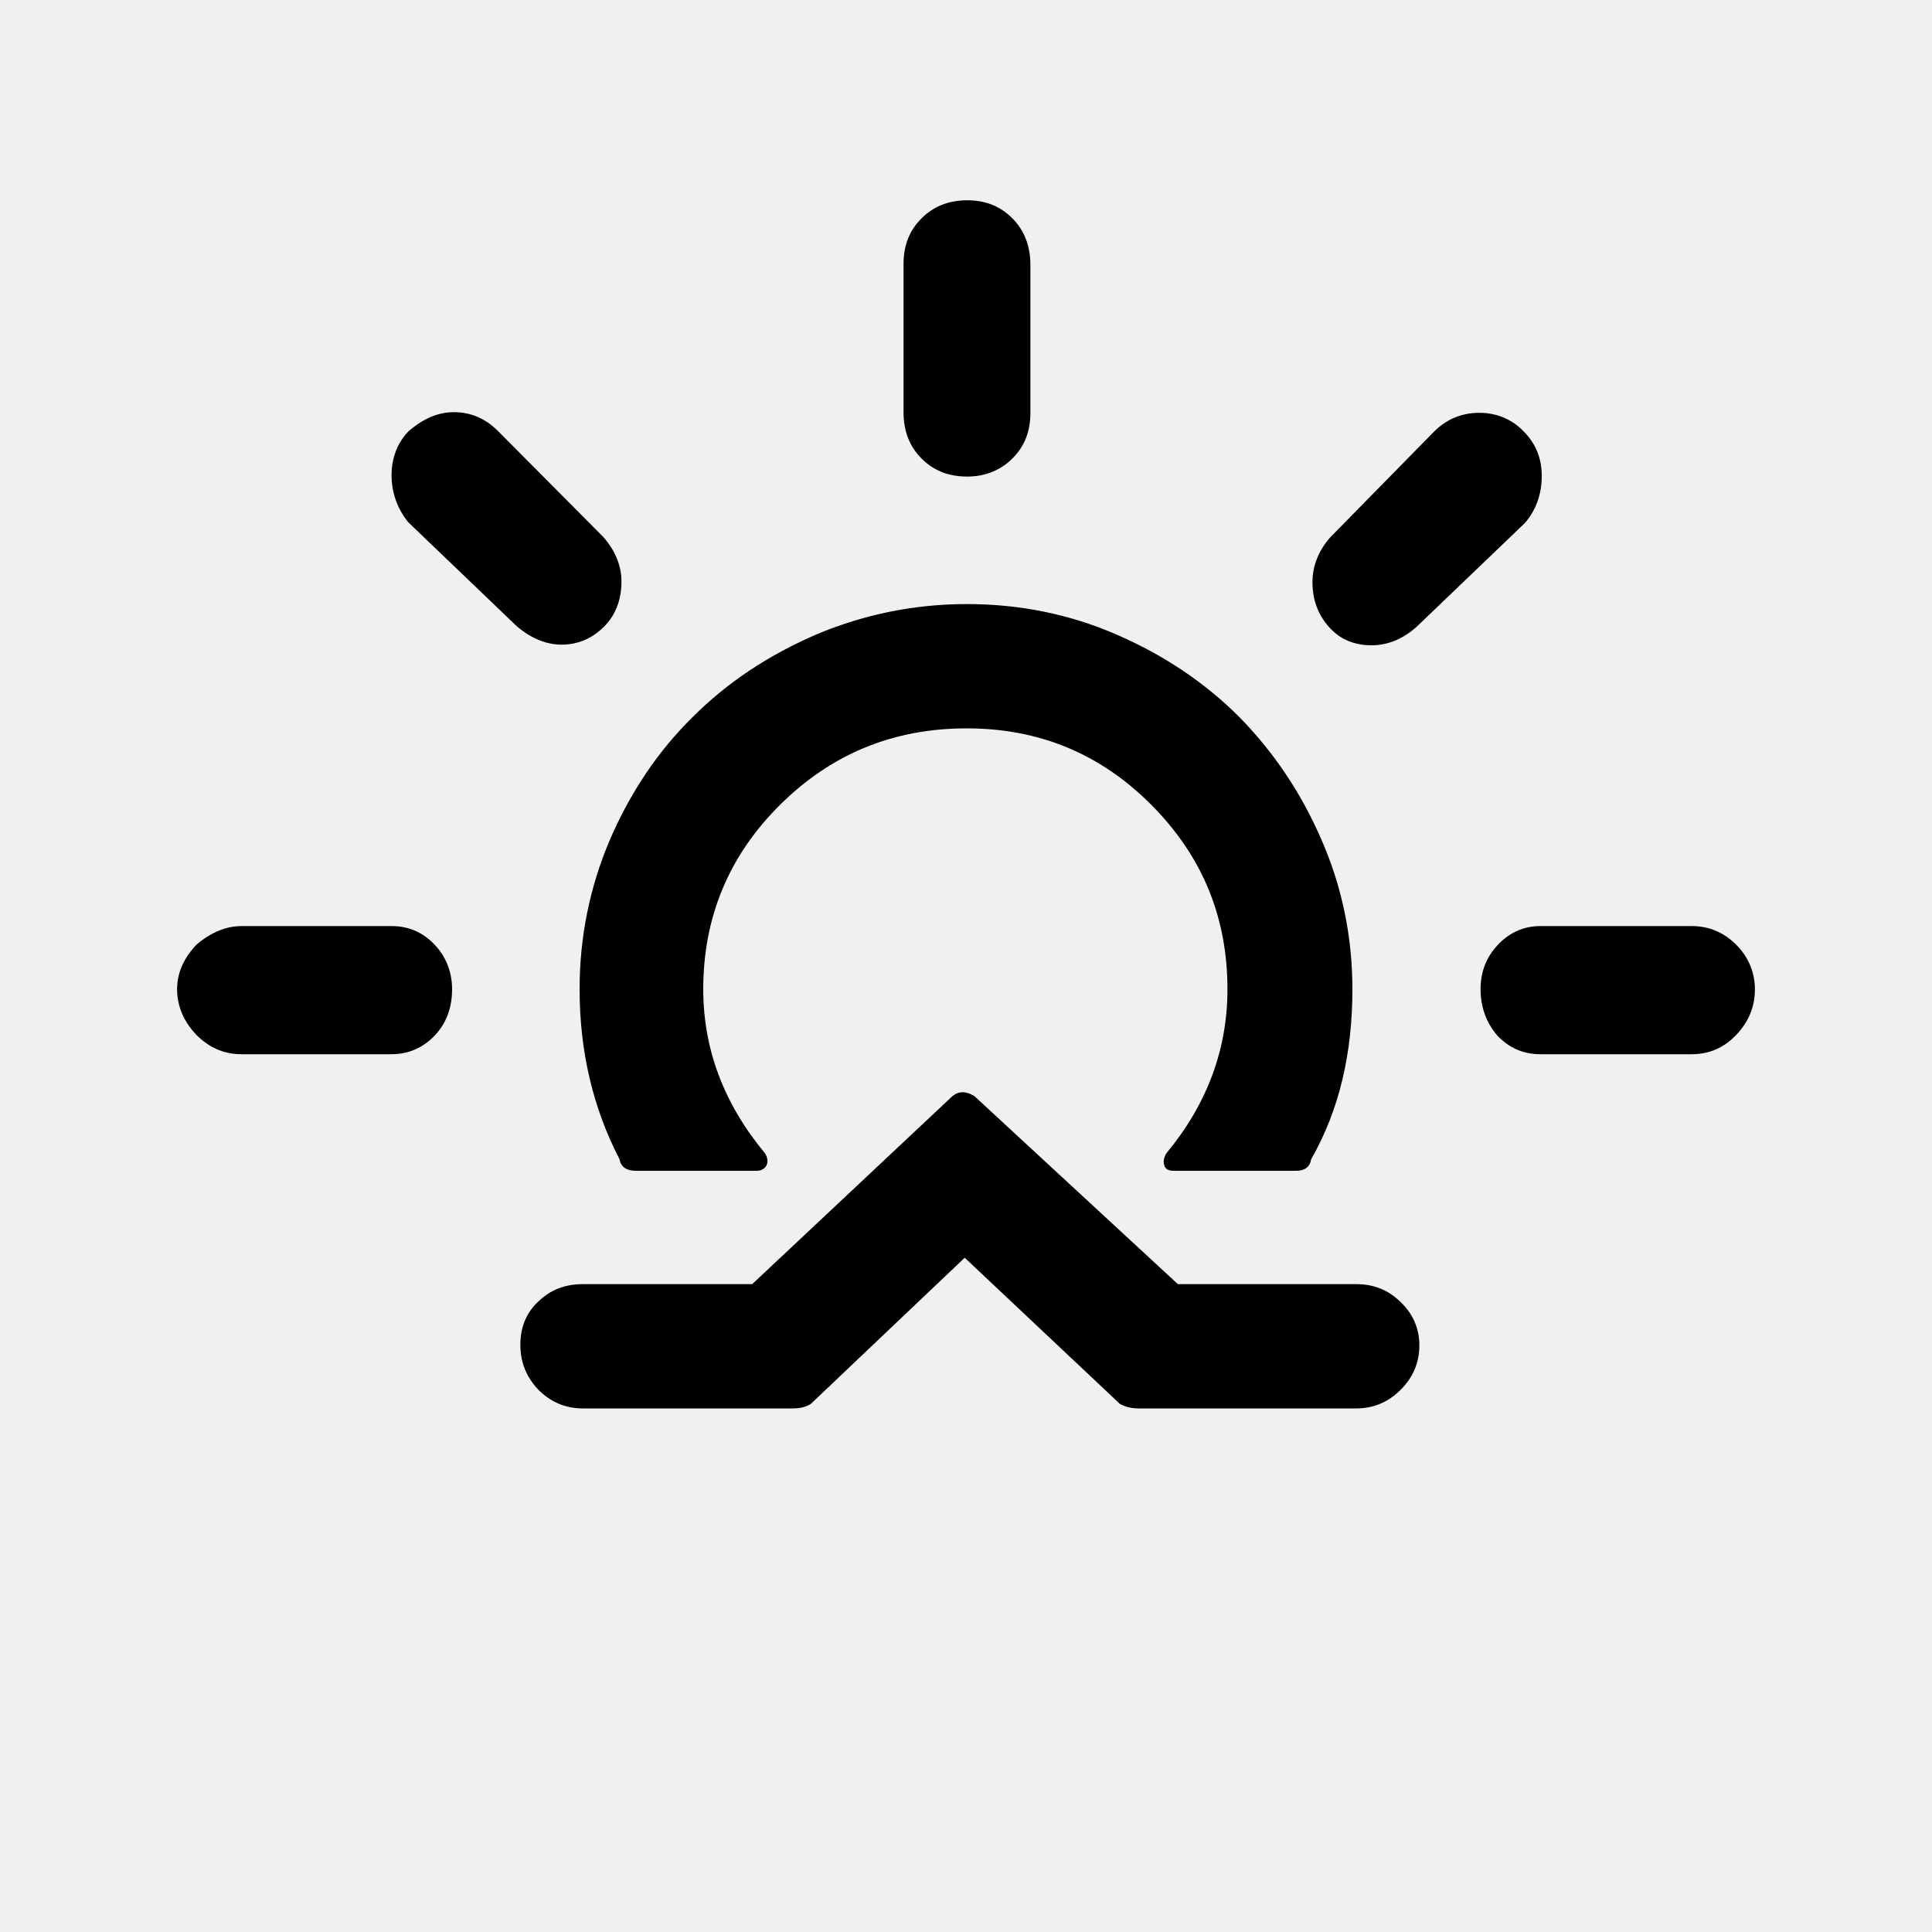
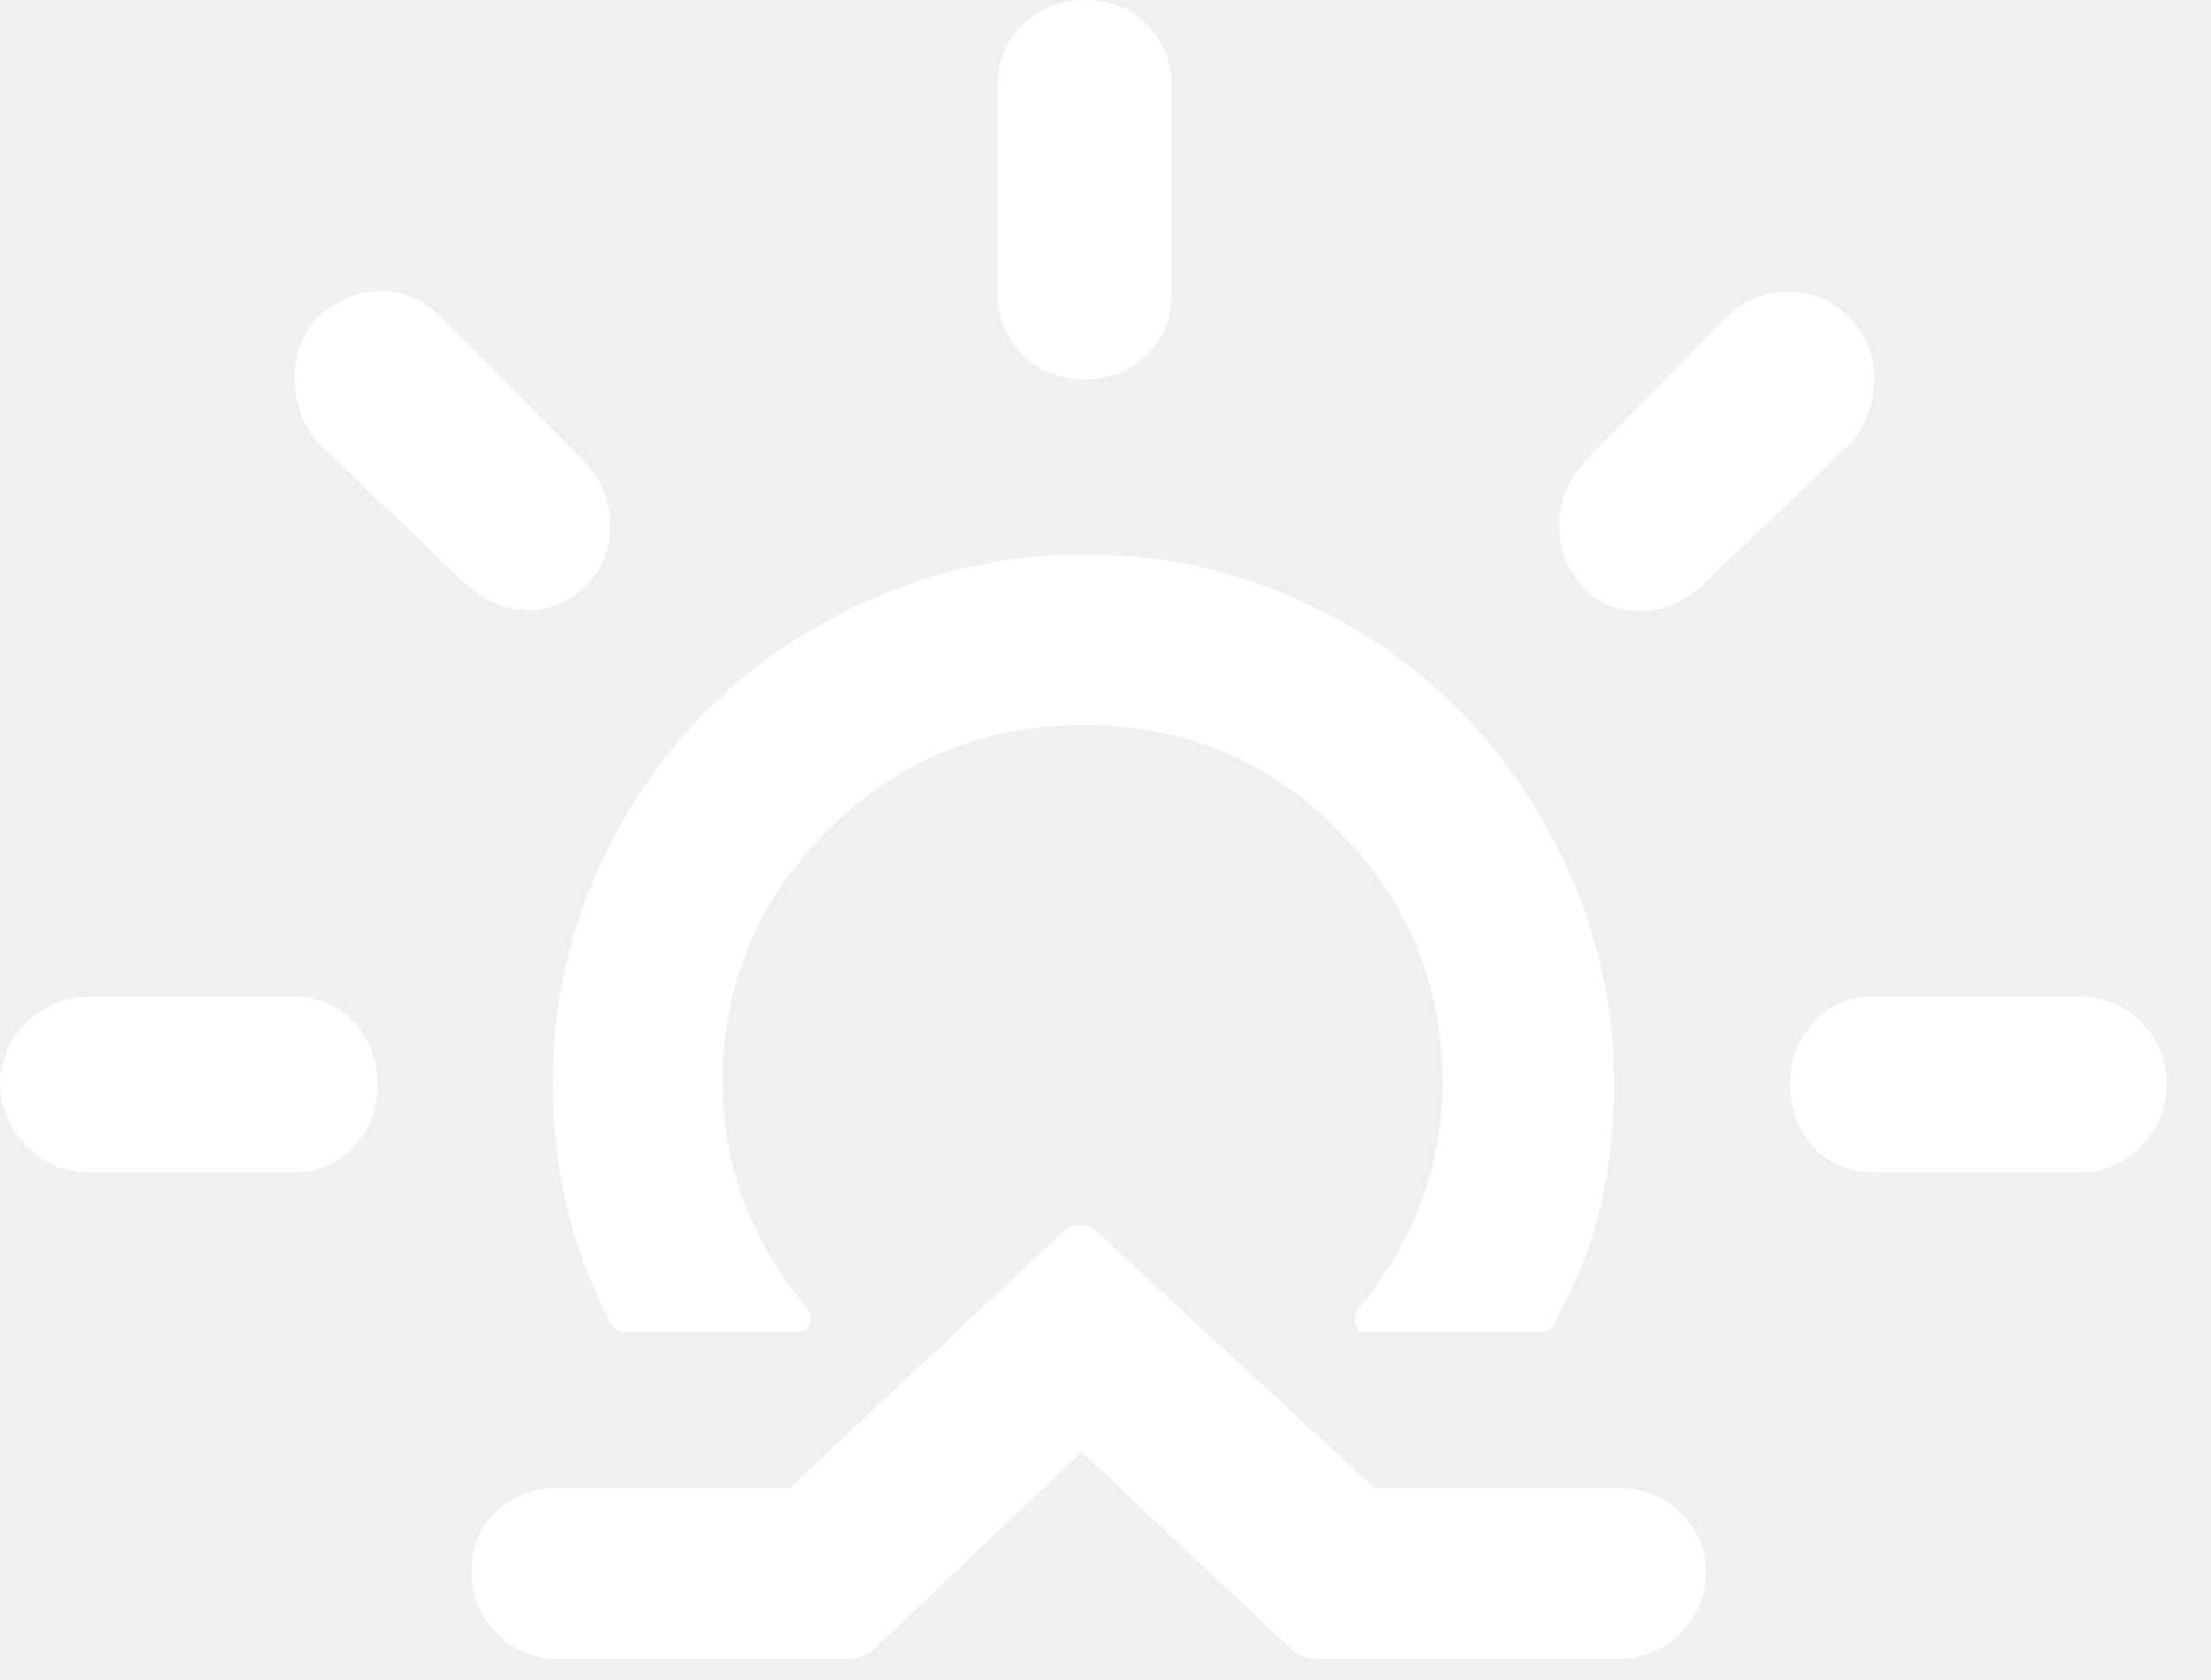
- <svg xmlns="http://www.w3.org/2000/svg" version="1.1" id="Layer_1" x="0px" y="0px" viewBox="0 0 30 30" style="enable-background:new 0 0 30 30;" xml:space="preserve">
-   <path d="M2.75,15.36c0-0.25,0.1-0.48,0.3-0.69c0.22-0.19,0.46-0.29,0.7-0.29h2.33c0.27,0,0.49,0.1,0.67,0.29  c0.18,0.19,0.27,0.43,0.27,0.69c0,0.29-0.09,0.53-0.27,0.72c-0.18,0.19-0.41,0.29-0.67,0.29H3.75c-0.27,0-0.5-0.1-0.7-0.3  C2.85,15.86,2.75,15.62,2.75,15.36z M6.08,7.38c0-0.27,0.09-0.5,0.26-0.68C6.57,6.5,6.8,6.4,7.05,6.4c0.26,0,0.49,0.1,0.68,0.29  l1.64,1.65c0.19,0.22,0.28,0.45,0.28,0.69c0,0.28-0.09,0.52-0.27,0.7s-0.4,0.28-0.66,0.28c-0.24,0-0.48-0.1-0.7-0.29L6.34,8.11  C6.17,7.9,6.08,7.65,6.08,7.38z M8.08,20.88c0-0.28,0.1-0.51,0.29-0.68c0.18-0.17,0.4-0.26,0.68-0.26h2.63l3.11-2.92  c0.1-0.08,0.21-0.08,0.34,0l3.16,2.92h2.77c0.27,0,0.5,0.09,0.69,0.28c0.19,0.18,0.29,0.41,0.29,0.67c0,0.27-0.1,0.5-0.29,0.69  c-0.19,0.19-0.42,0.29-0.69,0.29h-3.38c-0.1,0-0.2-0.02-0.29-0.07l-2.41-2.27l-2.39,2.27c-0.08,0.05-0.17,0.07-0.28,0.07H9.05  c-0.27,0-0.5-0.1-0.69-0.29C8.17,21.38,8.08,21.15,8.08,20.88z M9,15.36c0,0.97,0.21,1.85,0.62,2.64c0.02,0.12,0.11,0.18,0.25,0.18  h1.88c0.07,0,0.12-0.03,0.15-0.08c0.03-0.06,0.02-0.12-0.02-0.19c-0.64-0.77-0.96-1.62-0.96-2.55c0-1.12,0.4-2.08,1.2-2.87  c0.8-0.79,1.76-1.18,2.89-1.18c1.12,0,2.07,0.39,2.86,1.18c0.79,0.79,1.19,1.74,1.19,2.87c0,0.94-0.32,1.79-0.95,2.55  c-0.04,0.07-0.05,0.13-0.03,0.19s0.07,0.08,0.15,0.08h1.9c0.13,0,0.21-0.06,0.23-0.18C20.8,17.23,21,16.35,21,15.36  c0-0.81-0.16-1.59-0.48-2.32c-0.32-0.74-0.75-1.37-1.28-1.91c-0.53-0.53-1.17-0.96-1.91-1.28c-0.74-0.32-1.51-0.47-2.32-0.47  c-0.81,0-1.59,0.16-2.33,0.47c-0.74,0.32-1.38,0.74-1.92,1.28c-0.54,0.53-0.97,1.17-1.29,1.91C9.16,13.77,9,14.54,9,15.36z   M14.03,6.4v-2.3c0-0.29,0.09-0.52,0.28-0.71s0.43-0.28,0.71-0.28c0.28,0,0.51,0.09,0.7,0.28S16,3.83,16,4.11v2.3  c0,0.29-0.09,0.52-0.28,0.71c-0.18,0.18-0.42,0.28-0.7,0.28c-0.29,0-0.52-0.09-0.71-0.28C14.12,6.93,14.03,6.69,14.03,6.4z   M20.38,9.04c0-0.25,0.09-0.48,0.27-0.69l1.62-1.65c0.19-0.19,0.43-0.29,0.7-0.29c0.27,0,0.51,0.1,0.69,0.29  c0.19,0.19,0.28,0.42,0.28,0.69c0,0.29-0.09,0.53-0.26,0.73L22,9.73c-0.21,0.19-0.45,0.29-0.7,0.29c-0.27,0-0.49-0.09-0.66-0.28  S20.38,9.32,20.38,9.04z M22.99,15.36c0-0.27,0.09-0.5,0.27-0.69c0.18-0.19,0.4-0.29,0.66-0.29h2.35c0.27,0,0.5,0.1,0.69,0.29  c0.19,0.19,0.29,0.43,0.29,0.69c0,0.28-0.1,0.51-0.29,0.71s-0.42,0.3-0.69,0.3h-2.35c-0.27,0-0.49-0.1-0.67-0.29  C23.08,15.88,22.99,15.64,22.99,15.36z" />
+ <svg xmlns="http://www.w3.org/2000/svg" width="25" height="19">
+   <g width="0" height="0">
+     <path fill="#ffffff" id="imagebot_2" d="M 0 12.25 C 0 12 0.1 11.77 0.3 11.56 C 0.52 11.37 0.76 11.27 1 11.27 L 3.33 11.27 C 3.6 11.27 3.82 11.37 4 11.56 C 4.18 11.75 4.27 11.99 4.27 12.25 C 4.27 12.54 4.18 12.78 4 12.97 C 3.82 13.16 3.59 13.26 3.33 13.26 L 1 13.26 C 0.73 13.26 0.5 13.16 0.3 12.96 C 0.1 12.75 0 12.51 0 12.25 z M 3.33 4.27 C 3.33 4 3.42 3.77 3.59 3.59 C 3.82 3.39 4.05 3.29 4.3 3.29 C 4.56 3.29 4.79 3.39 4.98 3.58 L 6.62 5.23 C 6.81 5.45 6.9 5.68 6.9 5.92 C 6.9 6.2 6.81 6.44 6.63 6.62 S 6.23 6.9 5.97 6.9 C 5.73 6.9 5.49 6.8 5.27 6.61 L 3.59 5 C 3.42 4.79 3.33 4.54 3.33 4.27 z M 5.33 17.77 C 5.33 17.49 5.43 17.26 5.62 17.09 C 5.8 16.92 6.02 16.83 6.3 16.83 L 8.93 16.83 L 12.04 13.91 C 12.14 13.83 12.25 13.83 12.38 13.91 L 15.54 16.83 L 18.31 16.83 C 18.58 16.83 18.81 16.92 19 17.11 C 19.19 17.29 19.29 17.52 19.29 17.78 C 19.29 18.05 19.19 18.28 19 18.47 C 18.81 18.66 18.58 18.76 18.31 18.76 L 14.93 18.76 C 14.83 18.76 14.73 18.74 14.64 18.69 L 12.23 16.42 L 9.84 18.69 C 9.76 18.74 9.67 18.76 9.56 18.76 L 6.3 18.76 C 6.03 18.76 5.8 18.66 5.61 18.47 C 5.42 18.27 5.33 18.04 5.33 17.77 z M 6.25 12.25 C 6.25 13.22 6.46 14.1 6.87 14.89 C 6.89 15.01 6.98 15.07 7.12 15.07 L 9 15.07 C 9.07 15.07 9.12 15.04 9.15 14.99 C 9.18 14.93 9.17 14.87 9.13 14.8 C 8.49 14.03 8.17 13.18 8.17 12.25 C 8.17 11.13 8.57 10.17 9.37 9.38 C 10.17 8.59 11.13 8.2 12.26 8.2 C 13.38 8.2 14.33 8.59 15.12 9.38 C 15.91 10.17 16.31 11.12 16.31 12.25 C 16.31 13.19 15.99 14.04 15.36 14.8 C 15.32 14.87 15.31 14.93 15.33 14.99 S 15.4 15.07 15.48 15.07 L 17.38 15.07 C 17.51 15.07 17.59 15.01 17.61 14.89 C 18.05 14.12 18.25 13.24 18.25 12.25 C 18.25 11.44 18.09 10.66 17.77 9.93 C 17.45 9.19 17.02 8.56 16.49 8.02 C 15.96 7.49 15.32 7.06 14.58 6.74 C 13.84 6.42 13.07 6.27 12.26 6.27 C 11.45 6.27 10.67 6.43 9.93 6.74 C 9.19 7.06 8.55 7.48 8.01 8.02 C 7.47 8.55 7.04 9.19 6.72 9.93 C 6.41 10.66 6.25 11.43 6.25 12.25 z M 11.28 3.29 L 11.28 0.99 C 11.28 0.7 11.37 0.47 11.56 0.28 S 11.99 1.0490417468034252e-7 12.27 1.0490417468034252e-7 C 12.55 1.0490417468034252e-7 12.78 0.09 12.97 0.28 S 13.25 0.72 13.25 1 L 13.25 3.3 C 13.25 3.59 13.16 3.82 12.97 4.01 C 12.79 4.19 12.55 4.29 12.27 4.29 C 11.98 4.29 11.75 4.2 11.56 4.01 C 11.37 3.82 11.28 3.58 11.28 3.29 z M 17.63 5.93 C 17.63 5.68 17.72 5.45 17.9 5.24 L 19.52 3.59 C 19.71 3.4 19.95 3.3 20.22 3.3 C 20.49 3.3 20.73 3.4 20.91 3.59 C 21.1 3.78 21.19 4.01 21.19 4.28 C 21.19 4.57 21.1 4.81 20.93 5.01 L 19.25 6.62 C 19.04 6.81 18.8 6.91 18.55 6.91 C 18.28 6.91 18.06 6.82 17.89 6.63 S 17.63 6.21 17.63 5.93 z M 20.24 12.25 C 20.24 11.98 20.33 11.75 20.51 11.56 C 20.69 11.37 20.91 11.27 21.17 11.27 L 23.52 11.27 C 23.79 11.27 24.02 11.37 24.21 11.56 C 24.4 11.75 24.5 11.99 24.5 12.25 C 24.5 12.53 24.4 12.76 24.21 12.96 S 23.79 13.26 23.52 13.26 L 21.17 13.26 C 20.9 13.26 20.68 13.16 20.5 12.97 C 20.33 12.77 20.24 12.53 20.24 12.25 z" width="0" height="0" />
+   </g>
</svg>
